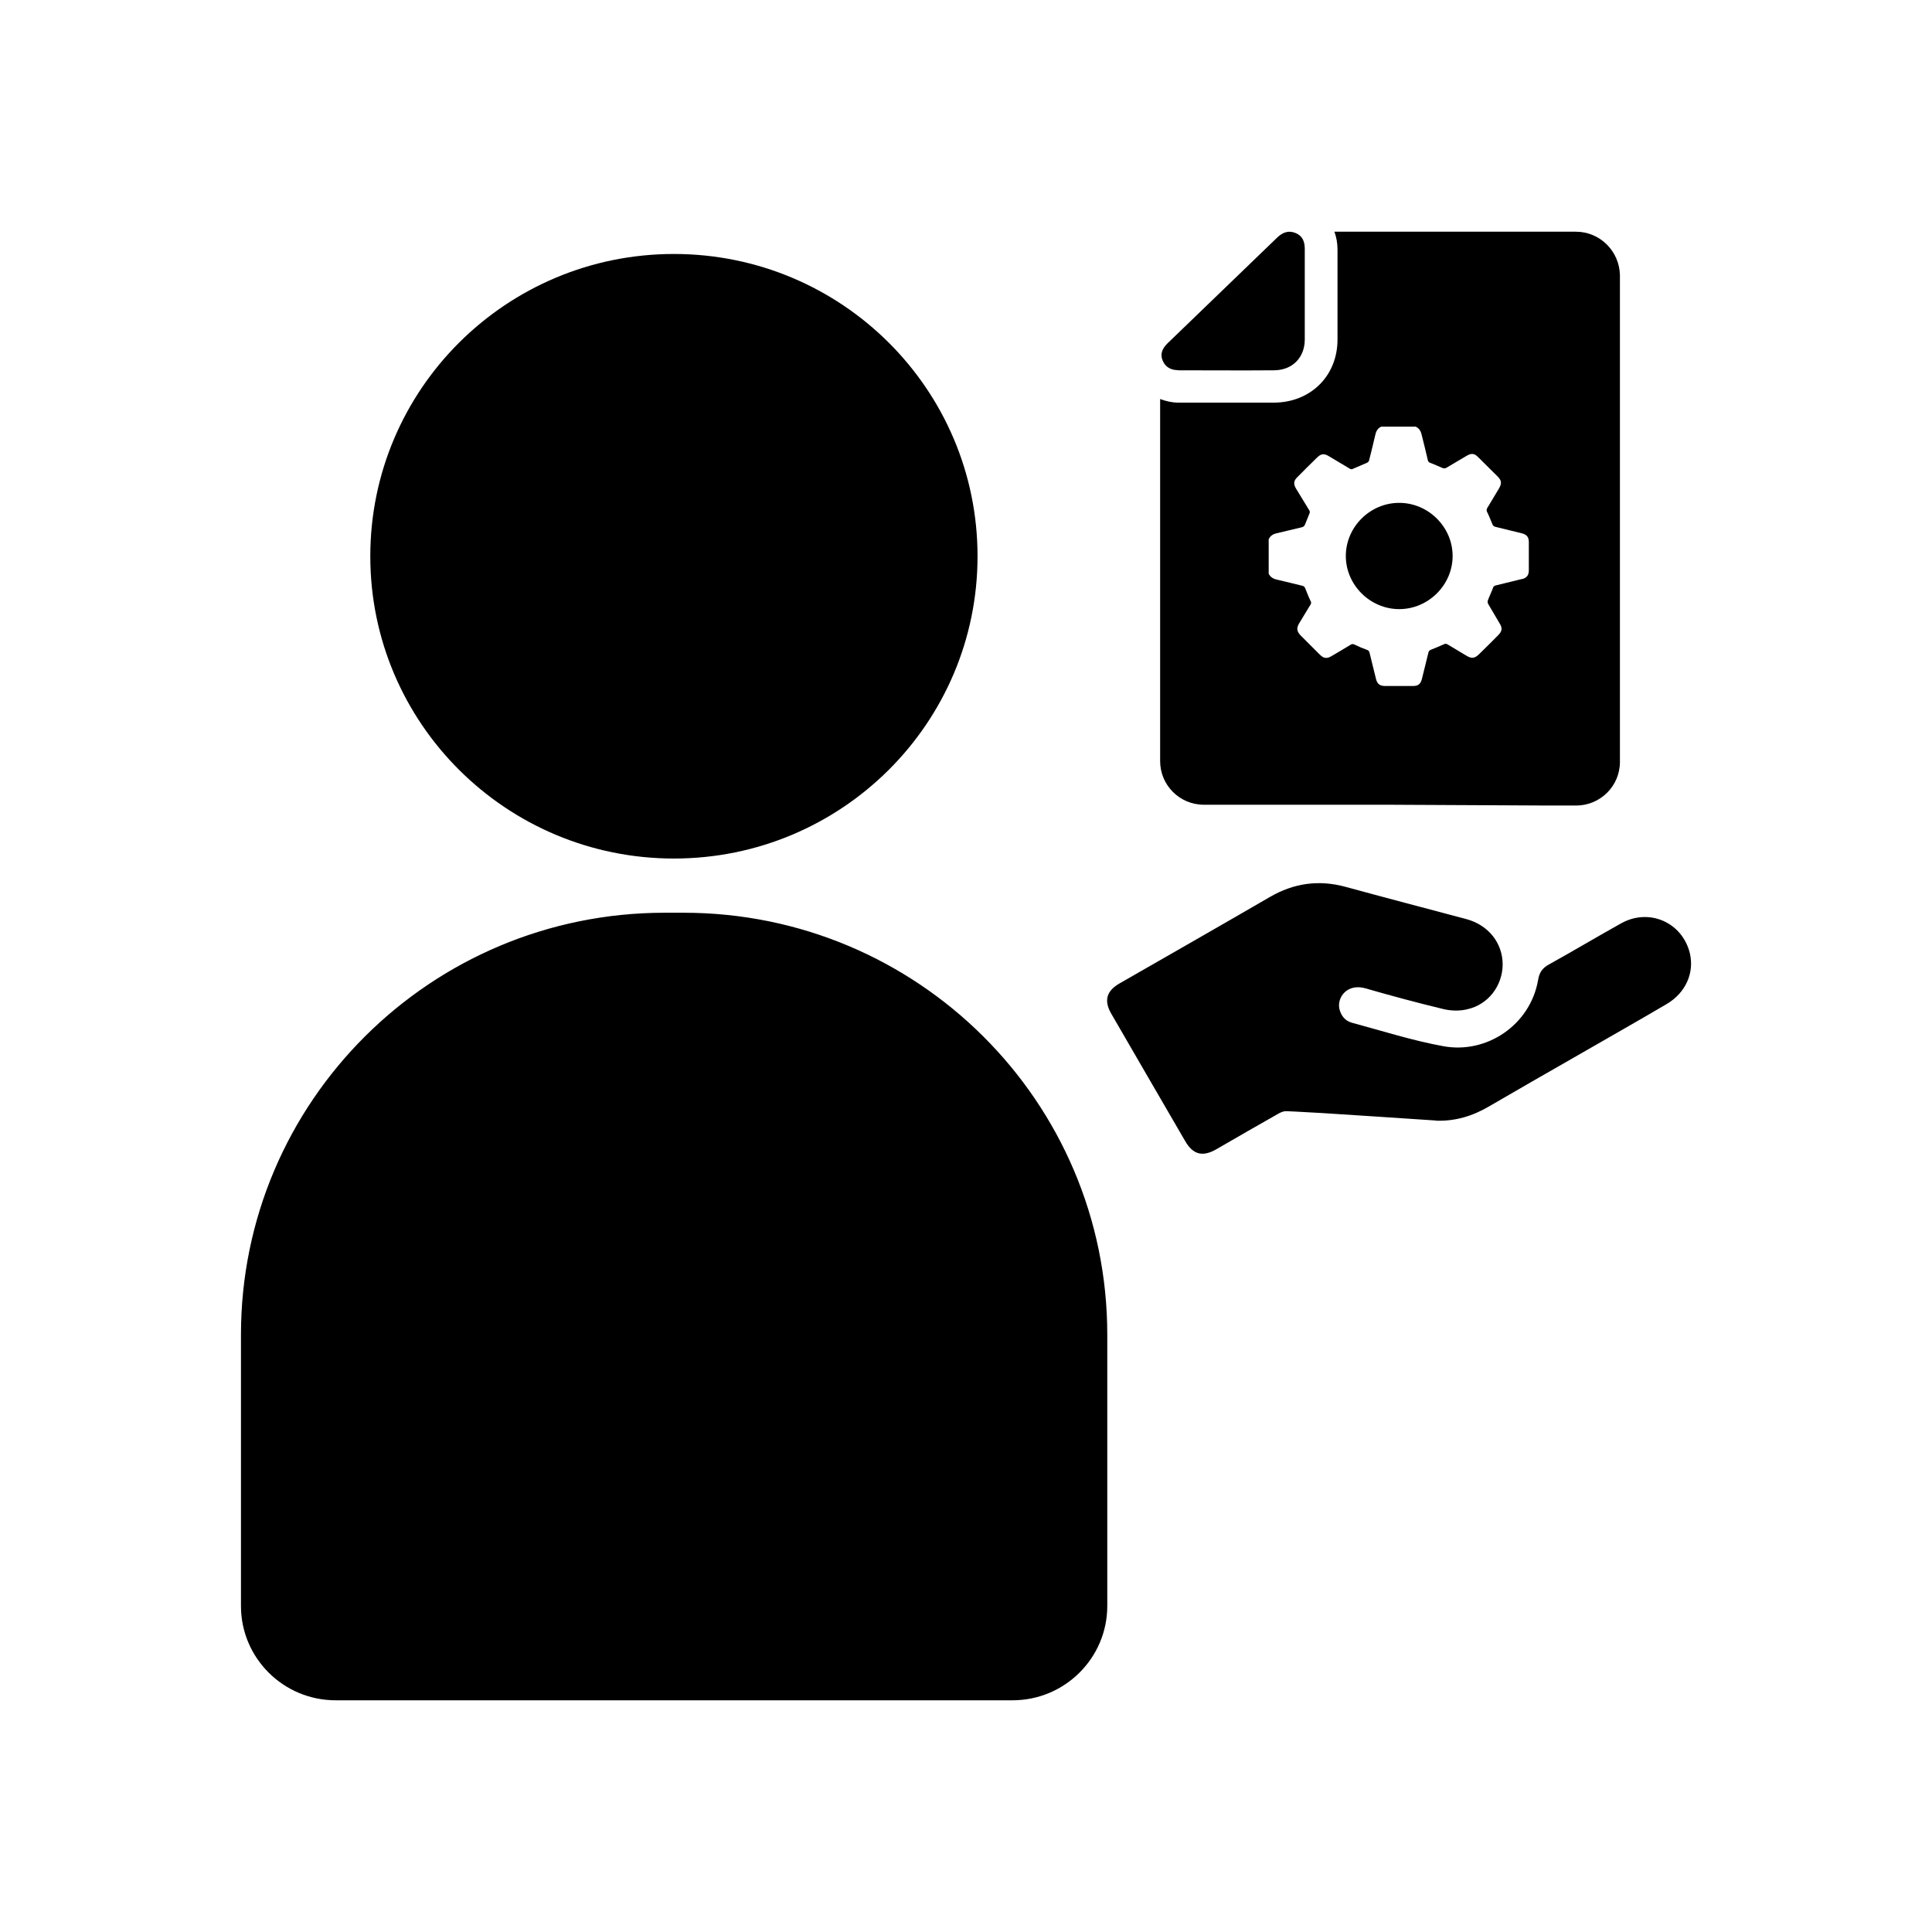
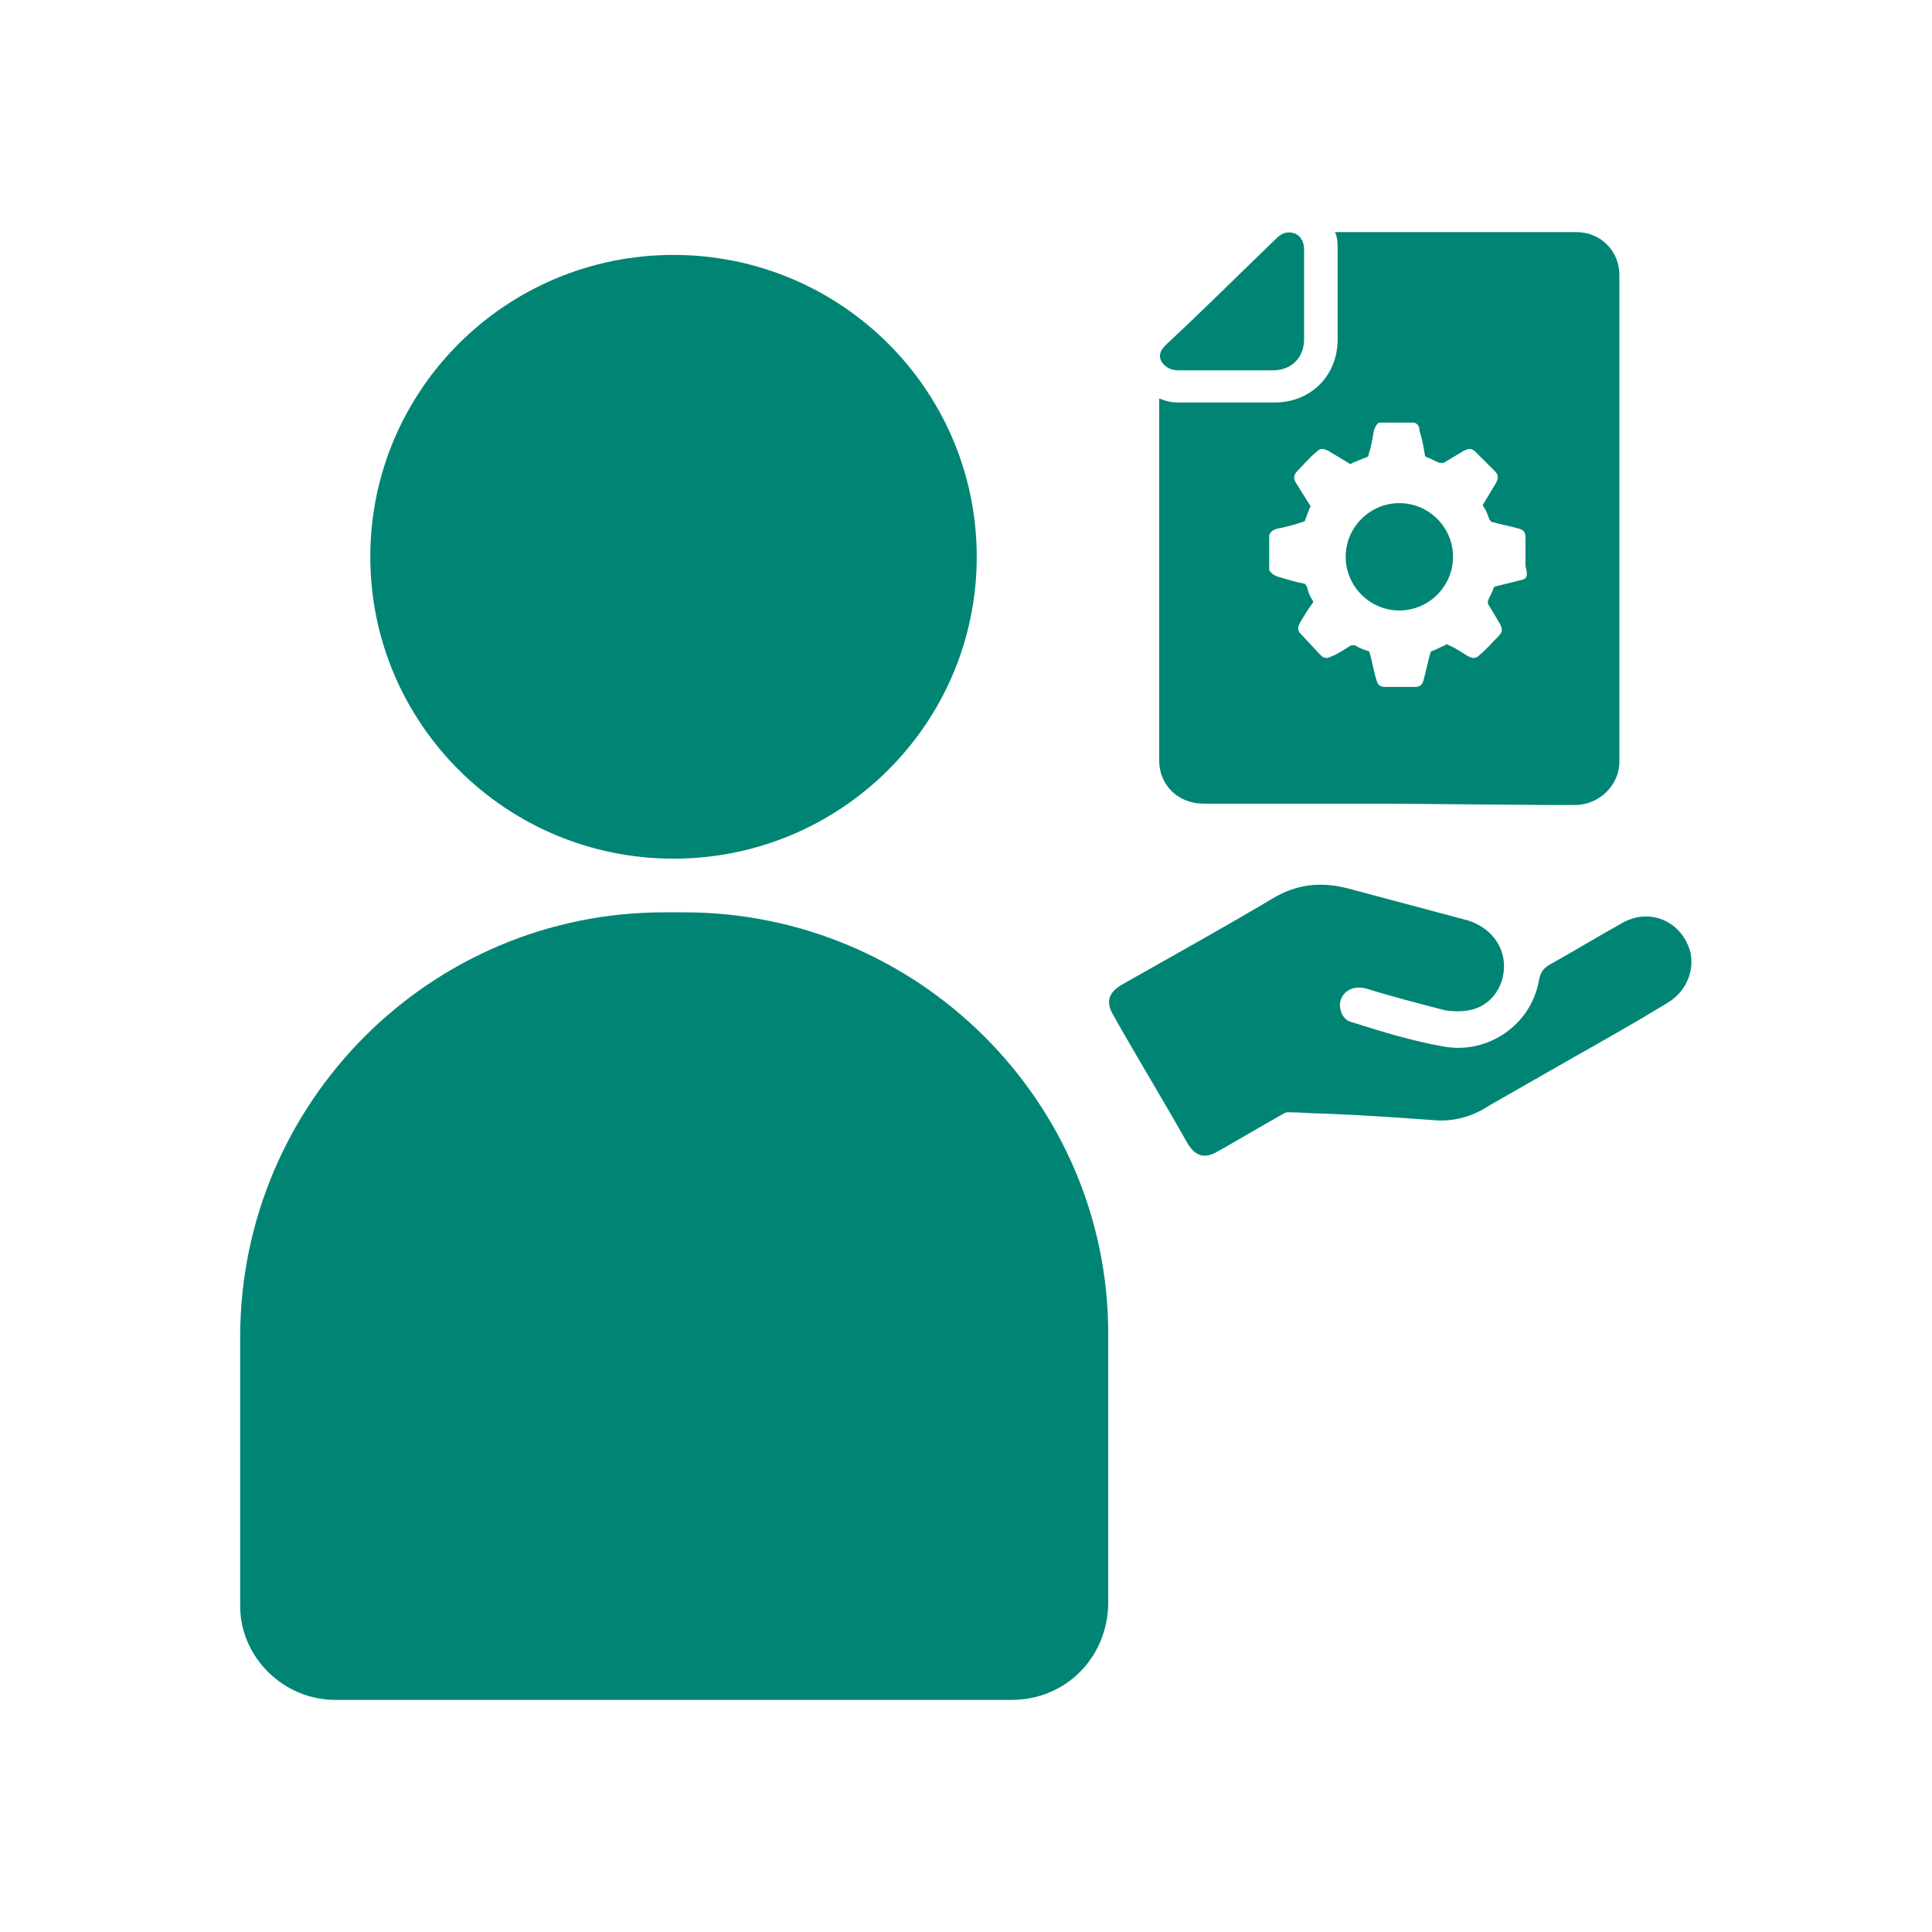
- <svg xmlns="http://www.w3.org/2000/svg" viewBox="0 0 144 144">
-   <defs />
-   <ellipse cx="50.23" cy="41.46" class="cls-1" rx="22.63" ry="22.53" />
-   <path d="M75.44 126.73H25.02c-3.9 0-7.06-3.15-7.06-7.03V99.48c0-17.37 14.14-31.45 31.58-31.45h1.41c17.44 0 31.58 14.08 31.58 31.45v20.22c0 3.88-3.17 7.03-7.06 7.03h-.02ZM107.02 83.53c1.45.05 2.76-.35 3.99-1.08 2.1-1.22 4.2-2.43 6.32-3.64 2.29-1.32 4.59-2.62 6.87-3.96 1.44-.84 2.1-2.33 1.75-3.81-.57-2.3-3.04-3.38-5.12-2.22-1.79 1-3.57 2.06-5.37 3.06-.5.27-.73.6-.82 1.17-.58 3.33-3.81 5.52-7.05 4.93-2.31-.42-4.56-1.14-6.82-1.75-.52-.14-.81-.52-.94-1.03-.19-.89.61-1.93 1.96-1.53 1.94.56 3.88 1.08 5.83 1.55.57.13 1.21.14 1.76 0 1.55-.35 2.6-1.74 2.62-3.32 0-1.61-1.05-2.95-2.72-3.4-3.01-.8-6.03-1.59-9.03-2.41-1.97-.53-3.83-.26-5.59.76-3.72 2.16-7.47 4.3-11.2 6.44-.99.56-1.2 1.29-.63 2.27 1.83 3.15 3.65 6.31 5.5 9.48.58 1.01 1.29 1.21 2.31.63 1.55-.9 3.12-1.8 4.69-2.69.15-.08.34-.16.52-.16.89.03 1.78.1 2.68.14 2.84.18 5.69.37 8.53.56l-.03.02ZM87.81 27.6c2.38 0 4.75.02 7.13 0 1.39 0 2.31-.95 2.31-2.3v-6.74c0-.55-.16-.97-.68-1.19-.55-.23-1-.03-1.39.35-2.73 2.64-5.45 5.26-8.18 7.89-.37.37-.55.79-.34 1.27.21.5.63.71 1.16.71l-.02.02Z" class="cls-1" />
-   <path d="M117.46 17.27h-18c.15.42.23.85.23 1.34v6.7c0 2.7-1.99 4.67-4.7 4.7h-7.16c-.48 0-.94-.11-1.36-.27v26.99c0 1.79 1.45 3.25 3.26 3.25h13.64l12.04.06h2.07c1.79 0 3.26-1.45 3.26-3.25V20.52c-.03-1.8-1.49-3.25-3.28-3.25Zm-4 25.88-1.96.48c-.13.03-.19.08-.23.21-.11.31-.26.6-.37.9-.03.06-.02.18 0 .24.29.5.58.98.87 1.48.23.37.19.58-.11.89-.47.48-.95.95-1.44 1.43-.31.29-.53.32-.89.11-.47-.29-.95-.56-1.42-.85-.1-.06-.18-.08-.29-.02-.31.14-.63.27-.95.4-.13.05-.18.11-.21.24-.16.66-.32 1.3-.48 1.95-.1.37-.27.52-.66.52h-2.08c-.39 0-.58-.14-.68-.52-.16-.64-.32-1.3-.48-1.95-.03-.13-.08-.19-.21-.23-.31-.11-.61-.24-.92-.39-.11-.05-.19-.05-.29.02-.47.29-.94.56-1.41.84-.36.21-.58.18-.87-.1l-1.45-1.45c-.27-.29-.31-.52-.11-.87.29-.47.57-.95.86-1.42.06-.1.06-.18 0-.27-.15-.31-.27-.63-.4-.95-.05-.11-.11-.16-.21-.18-.61-.14-1.23-.31-1.86-.45-.29-.06-.52-.18-.65-.45V40.2c.11-.26.32-.39.58-.45.63-.14 1.26-.31 1.89-.45.11-.03.19-.08.24-.21.1-.26.21-.53.32-.79.05-.11.05-.19-.02-.29-.32-.53-.65-1.06-.97-1.59-.21-.35-.18-.6.11-.87.47-.48.95-.95 1.44-1.43.31-.31.53-.34.91-.11.52.31 1.03.61 1.54.92.1.06.18.06.27 0 .34-.14.66-.29 1-.43.11-.05.16-.11.18-.21.15-.61.31-1.22.45-1.85.06-.29.18-.52.45-.64h2.57c.27.13.39.35.45.64.15.61.31 1.22.45 1.85.03.11.06.16.18.21.32.11.63.27.94.39.08.03.19.02.26-.02.5-.29 1-.6 1.52-.9.36-.21.58-.18.86.11.48.48.97.97 1.44 1.43.31.31.32.52.11.89-.29.48-.58.97-.87 1.45-.06.11-.08.19-.02.31.15.29.26.6.39.9.05.13.11.18.24.21.66.16 1.31.32 1.96.48.37.1.52.27.52.66v2.08c0 .39-.15.58-.52.68l.05-.02Z" class="cls-1" />
-   <path d="M104.29 37.48c-2.18 0-3.98 1.8-3.98 3.96s1.81 3.96 3.98 3.96 3.98-1.8 3.98-3.96-1.81-3.96-3.98-3.96Z" class="cls-1" />
+ <svg xmlns="http://www.w3.org/2000/svg" version="1.1" id="Layer_1" x="0px" y="0px" viewBox="0 0 144 144" style="enable-background:new 0 0 144 144;" xml:space="preserve">
+   <style type="text/css">
+ 	.st0{fill:#008575;}
+ </style>
+   <ellipse class="st0" cx="50.2" cy="41.5" rx="22.6" ry="22.5" />
+   <path class="st0" d="M75.4,126.7H25c-3.9,0-7.1-3.2-7.1-7V99.5C18,82.1,32.1,68,49.5,68H51c17.4,0,31.6,14.1,31.6,31.4v20.2  C82.5,123.6,79.4,126.7,75.4,126.7L75.4,126.7L75.4,126.7z M107,83.5c1.4,0.1,2.8-0.3,4-1.1c2.1-1.2,4.2-2.4,6.3-3.6  c2.3-1.3,4.6-2.6,6.9-4c1.4-0.8,2.1-2.3,1.8-3.8c-0.6-2.3-3-3.4-5.1-2.2c-1.8,1-3.6,2.1-5.4,3.1c-0.5,0.3-0.7,0.6-0.8,1.2  c-0.6,3.3-3.8,5.5-7.1,4.9c-2.3-0.4-4.6-1.1-6.8-1.8c-0.5-0.1-0.8-0.5-0.9-1c-0.2-0.9,0.6-1.9,2-1.5c1.9,0.6,3.9,1.1,5.8,1.6  c0.6,0.1,1.2,0.1,1.8,0c1.6-0.3,2.6-1.7,2.6-3.3c0-1.6-1.1-2.9-2.7-3.4c-3-0.8-6-1.6-9-2.4c-2-0.5-3.8-0.3-5.6,0.8  c-3.7,2.2-7.5,4.3-11.2,6.4c-1,0.6-1.2,1.3-0.6,2.3c1.8,3.2,3.7,6.3,5.5,9.5c0.6,1,1.3,1.2,2.3,0.6c1.6-0.9,3.1-1.8,4.7-2.7  c0.2-0.1,0.3-0.2,0.5-0.2c0.9,0,1.8,0.1,2.7,0.1C101.4,83.1,104.2,83.3,107,83.5L107,83.5L107,83.5z M87.8,27.6c2.4,0,4.8,0,7.1,0  c1.4,0,2.3-1,2.3-2.3v-6.7c0-0.5-0.2-1-0.7-1.2c-0.6-0.2-1,0-1.4,0.4c-2.7,2.6-5.4,5.3-8.2,7.9c-0.4,0.4-0.6,0.8-0.3,1.3  C86.9,27.4,87.3,27.6,87.8,27.6L87.8,27.6L87.8,27.6z" />
+   <path class="st0" d="M117.5,17.3h-18c0.2,0.4,0.2,0.9,0.2,1.3v6.7c0,2.7-2,4.7-4.7,4.7h-7.2c-0.5,0-0.9-0.1-1.4-0.3v27  c0,1.8,1.4,3.2,3.3,3.2h13.6l12,0.1h2.1c1.8,0,3.3-1.5,3.3-3.2V20.5C120.7,18.7,119.3,17.3,117.5,17.3z M113.5,43.2l-2,0.5  c-0.1,0-0.2,0.1-0.2,0.2c-0.1,0.3-0.3,0.6-0.4,0.9c0,0.1,0,0.2,0,0.2c0.3,0.5,0.6,1,0.9,1.5c0.2,0.4,0.2,0.6-0.1,0.9  c-0.5,0.5-0.9,1-1.4,1.4c-0.3,0.3-0.5,0.3-0.9,0.1c-0.5-0.3-0.9-0.6-1.4-0.8c-0.1-0.1-0.2-0.1-0.3,0c-0.3,0.1-0.6,0.3-0.9,0.4  c-0.1,0-0.2,0.1-0.2,0.2c-0.2,0.7-0.3,1.3-0.5,2c-0.1,0.4-0.3,0.5-0.7,0.5h-2.1c-0.4,0-0.6-0.1-0.7-0.5c-0.2-0.6-0.3-1.3-0.5-2  c0-0.1-0.1-0.2-0.2-0.2c-0.3-0.1-0.6-0.2-0.9-0.4c-0.1,0-0.2,0-0.3,0c-0.5,0.3-0.9,0.6-1.4,0.8c-0.4,0.2-0.6,0.2-0.9-0.1l-1.4-1.5  c-0.3-0.3-0.3-0.5-0.1-0.9c0.3-0.5,0.6-1,0.9-1.4c0.1-0.1,0.1-0.2,0-0.3c-0.2-0.3-0.3-0.6-0.4-1c-0.1-0.1-0.1-0.2-0.2-0.2  c-0.6-0.1-1.2-0.3-1.9-0.5c-0.3-0.1-0.5-0.2-0.7-0.5v-2.6c0.1-0.3,0.3-0.4,0.6-0.5c0.6-0.1,1.3-0.3,1.9-0.5c0.1,0,0.2-0.1,0.2-0.2  c0.1-0.3,0.2-0.5,0.3-0.8c0.1-0.1,0.1-0.2,0-0.3c-0.3-0.5-0.7-1.1-1-1.6c-0.2-0.3-0.2-0.6,0.1-0.9c0.5-0.5,0.9-1,1.4-1.4  c0.3-0.3,0.5-0.3,0.9-0.1c0.5,0.3,1,0.6,1.5,0.9c0.1,0.1,0.2,0.1,0.3,0c0.3-0.1,0.7-0.3,1-0.4c0.1,0,0.2-0.1,0.2-0.2  c0.2-0.6,0.3-1.2,0.4-1.8c0.1-0.3,0.2-0.5,0.4-0.6h2.6c0.3,0.1,0.4,0.3,0.4,0.6c0.2,0.6,0.3,1.2,0.4,1.8c0,0.1,0.1,0.2,0.2,0.2  c0.3,0.1,0.6,0.3,0.9,0.4c0.1,0,0.2,0,0.3,0c0.5-0.3,1-0.6,1.5-0.9c0.4-0.2,0.6-0.2,0.9,0.1c0.5,0.5,1,1,1.4,1.4  c0.3,0.3,0.3,0.5,0.1,0.9c-0.3,0.5-0.6,1-0.9,1.5c-0.1,0.1-0.1,0.2,0,0.3c0.2,0.3,0.3,0.6,0.4,0.9c0.1,0.1,0.1,0.2,0.2,0.2  c0.7,0.2,1.3,0.3,2,0.5c0.4,0.1,0.5,0.3,0.5,0.7v2.1C113.9,42.9,113.8,43.1,113.5,43.2L113.5,43.2L113.5,43.2z" />
+   <path class="st0" d="M104.3,37.5c-2.2,0-4,1.8-4,4s1.8,4,4,4s4-1.8,4-4S106.5,37.5,104.3,37.5z" />
</svg>
